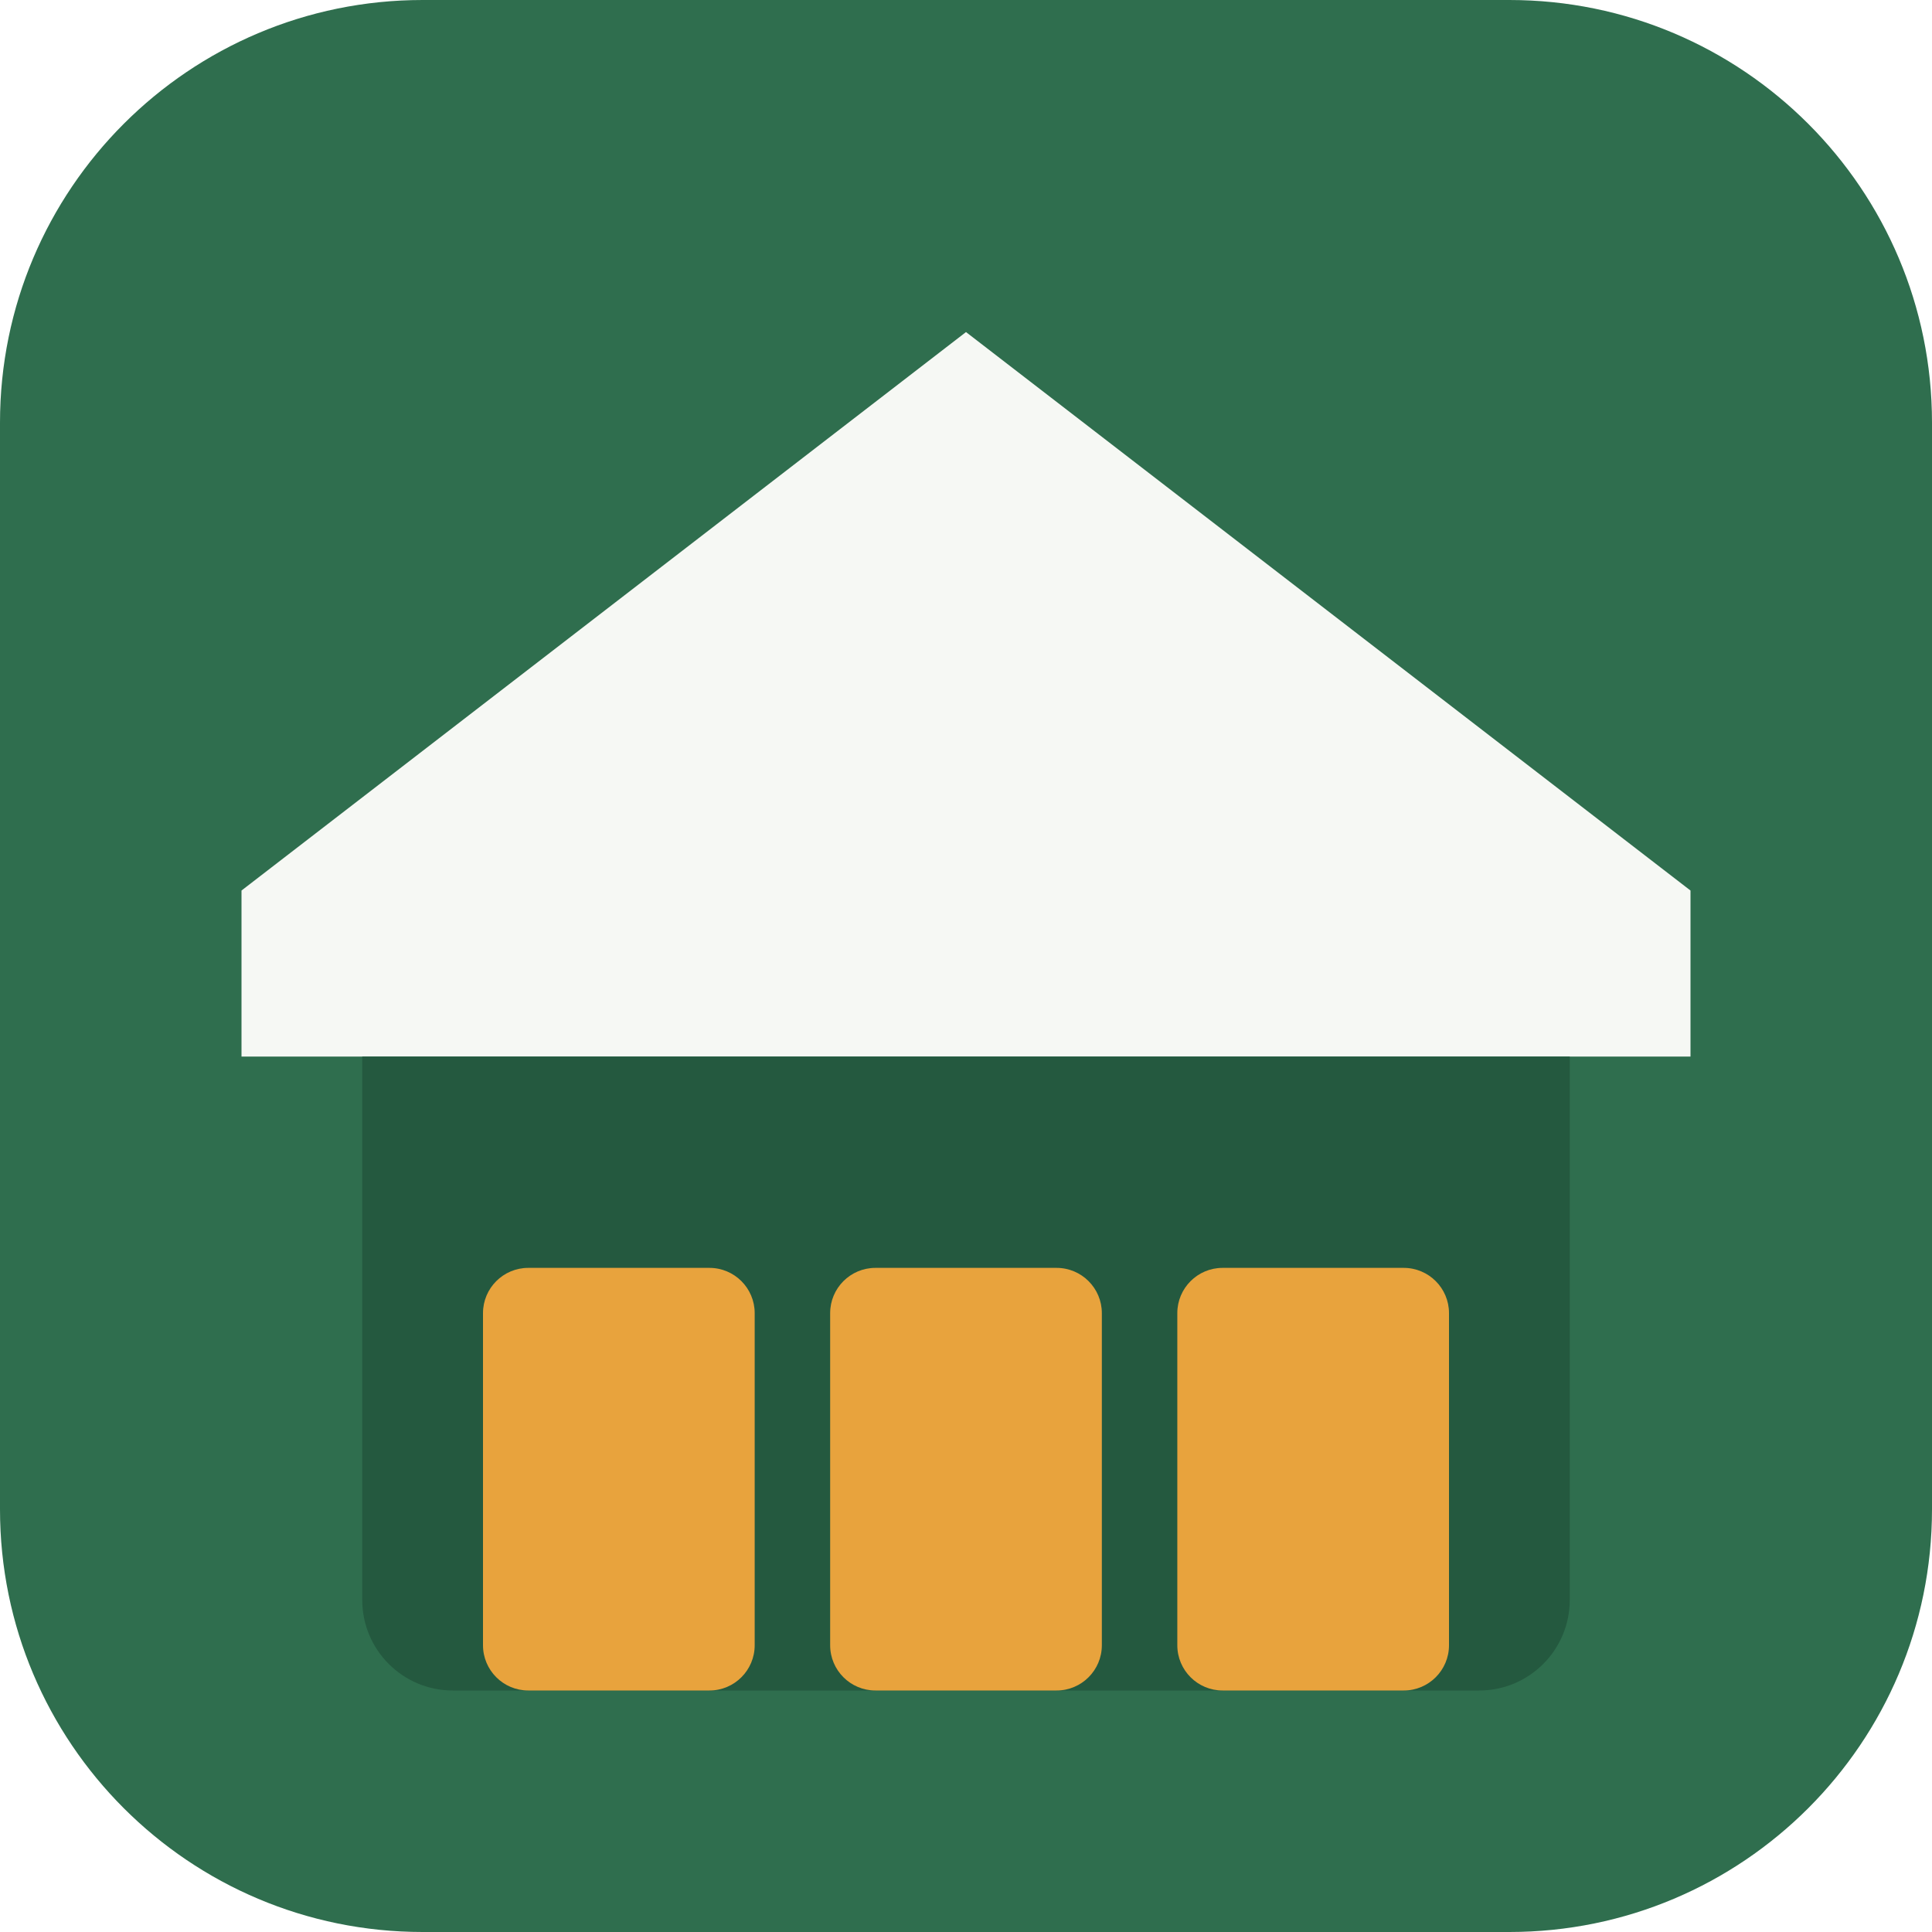
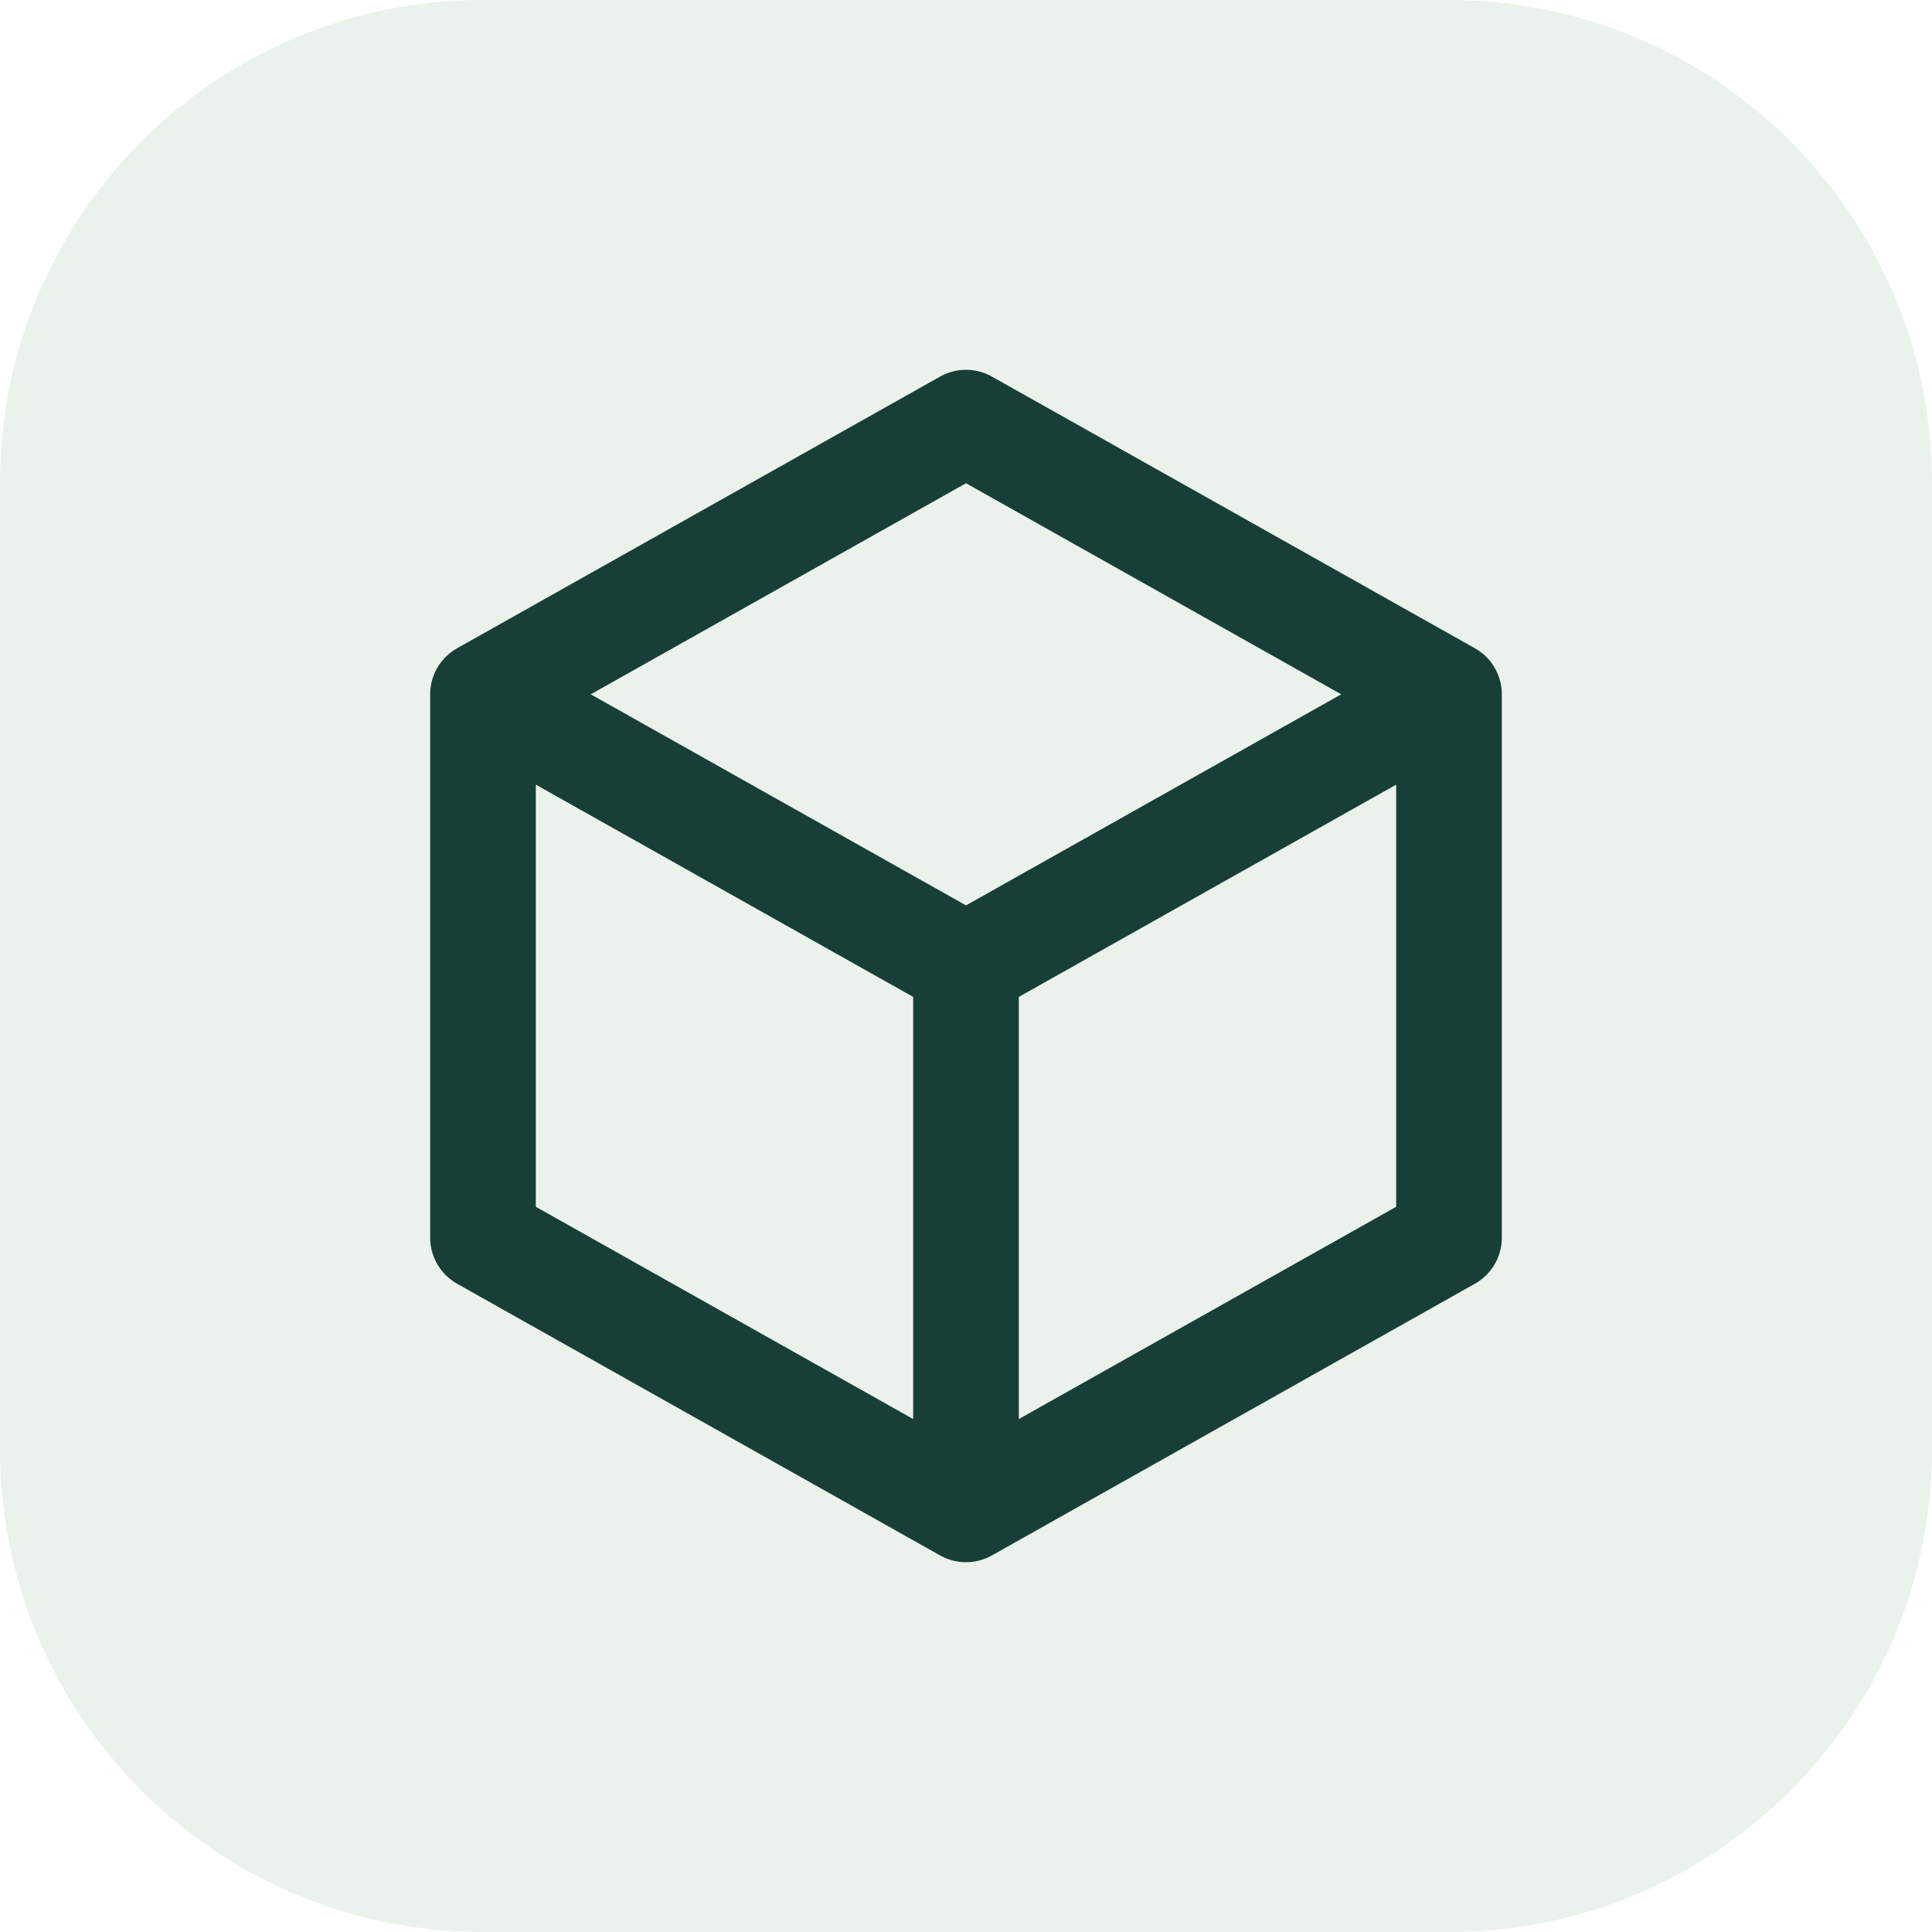
<svg xmlns="http://www.w3.org/2000/svg" viewBox="0 0 64 64" role="img" aria-label="Logo Gudang">
-   <rect width="64" height="64" rx="14" fill="#2F6E4E" />
-   <path d="M32 11 8 29.5V35h48v-5.5z" fill="#F6F8F4" />
-   <path d="M12 35h40v18a3 3 0 0 1-3 3H15a3 3 0 0 1-3-3z" fill="#24593F" />
-   <rect x="16" y="42" width="9" height="14" rx="1.5" fill="#E8A33D" />
-   <rect x="27.5" y="42" width="9" height="14" rx="1.5" fill="#E8A33D" />
-   <rect x="39" y="42" width="9" height="14" rx="1.5" fill="#E8A33D" />
+   <rect width="64" height="64" rx="16" fill="#EAF2EB" />
+   <path d="m32 14 16 9v18L32 50 16 41V23l16-9Zm-16 9 16 9 16-9M32 32v18" fill="none" stroke="#173F35" stroke-width="3.5" stroke-linecap="round" stroke-linejoin="round" />
</svg>
